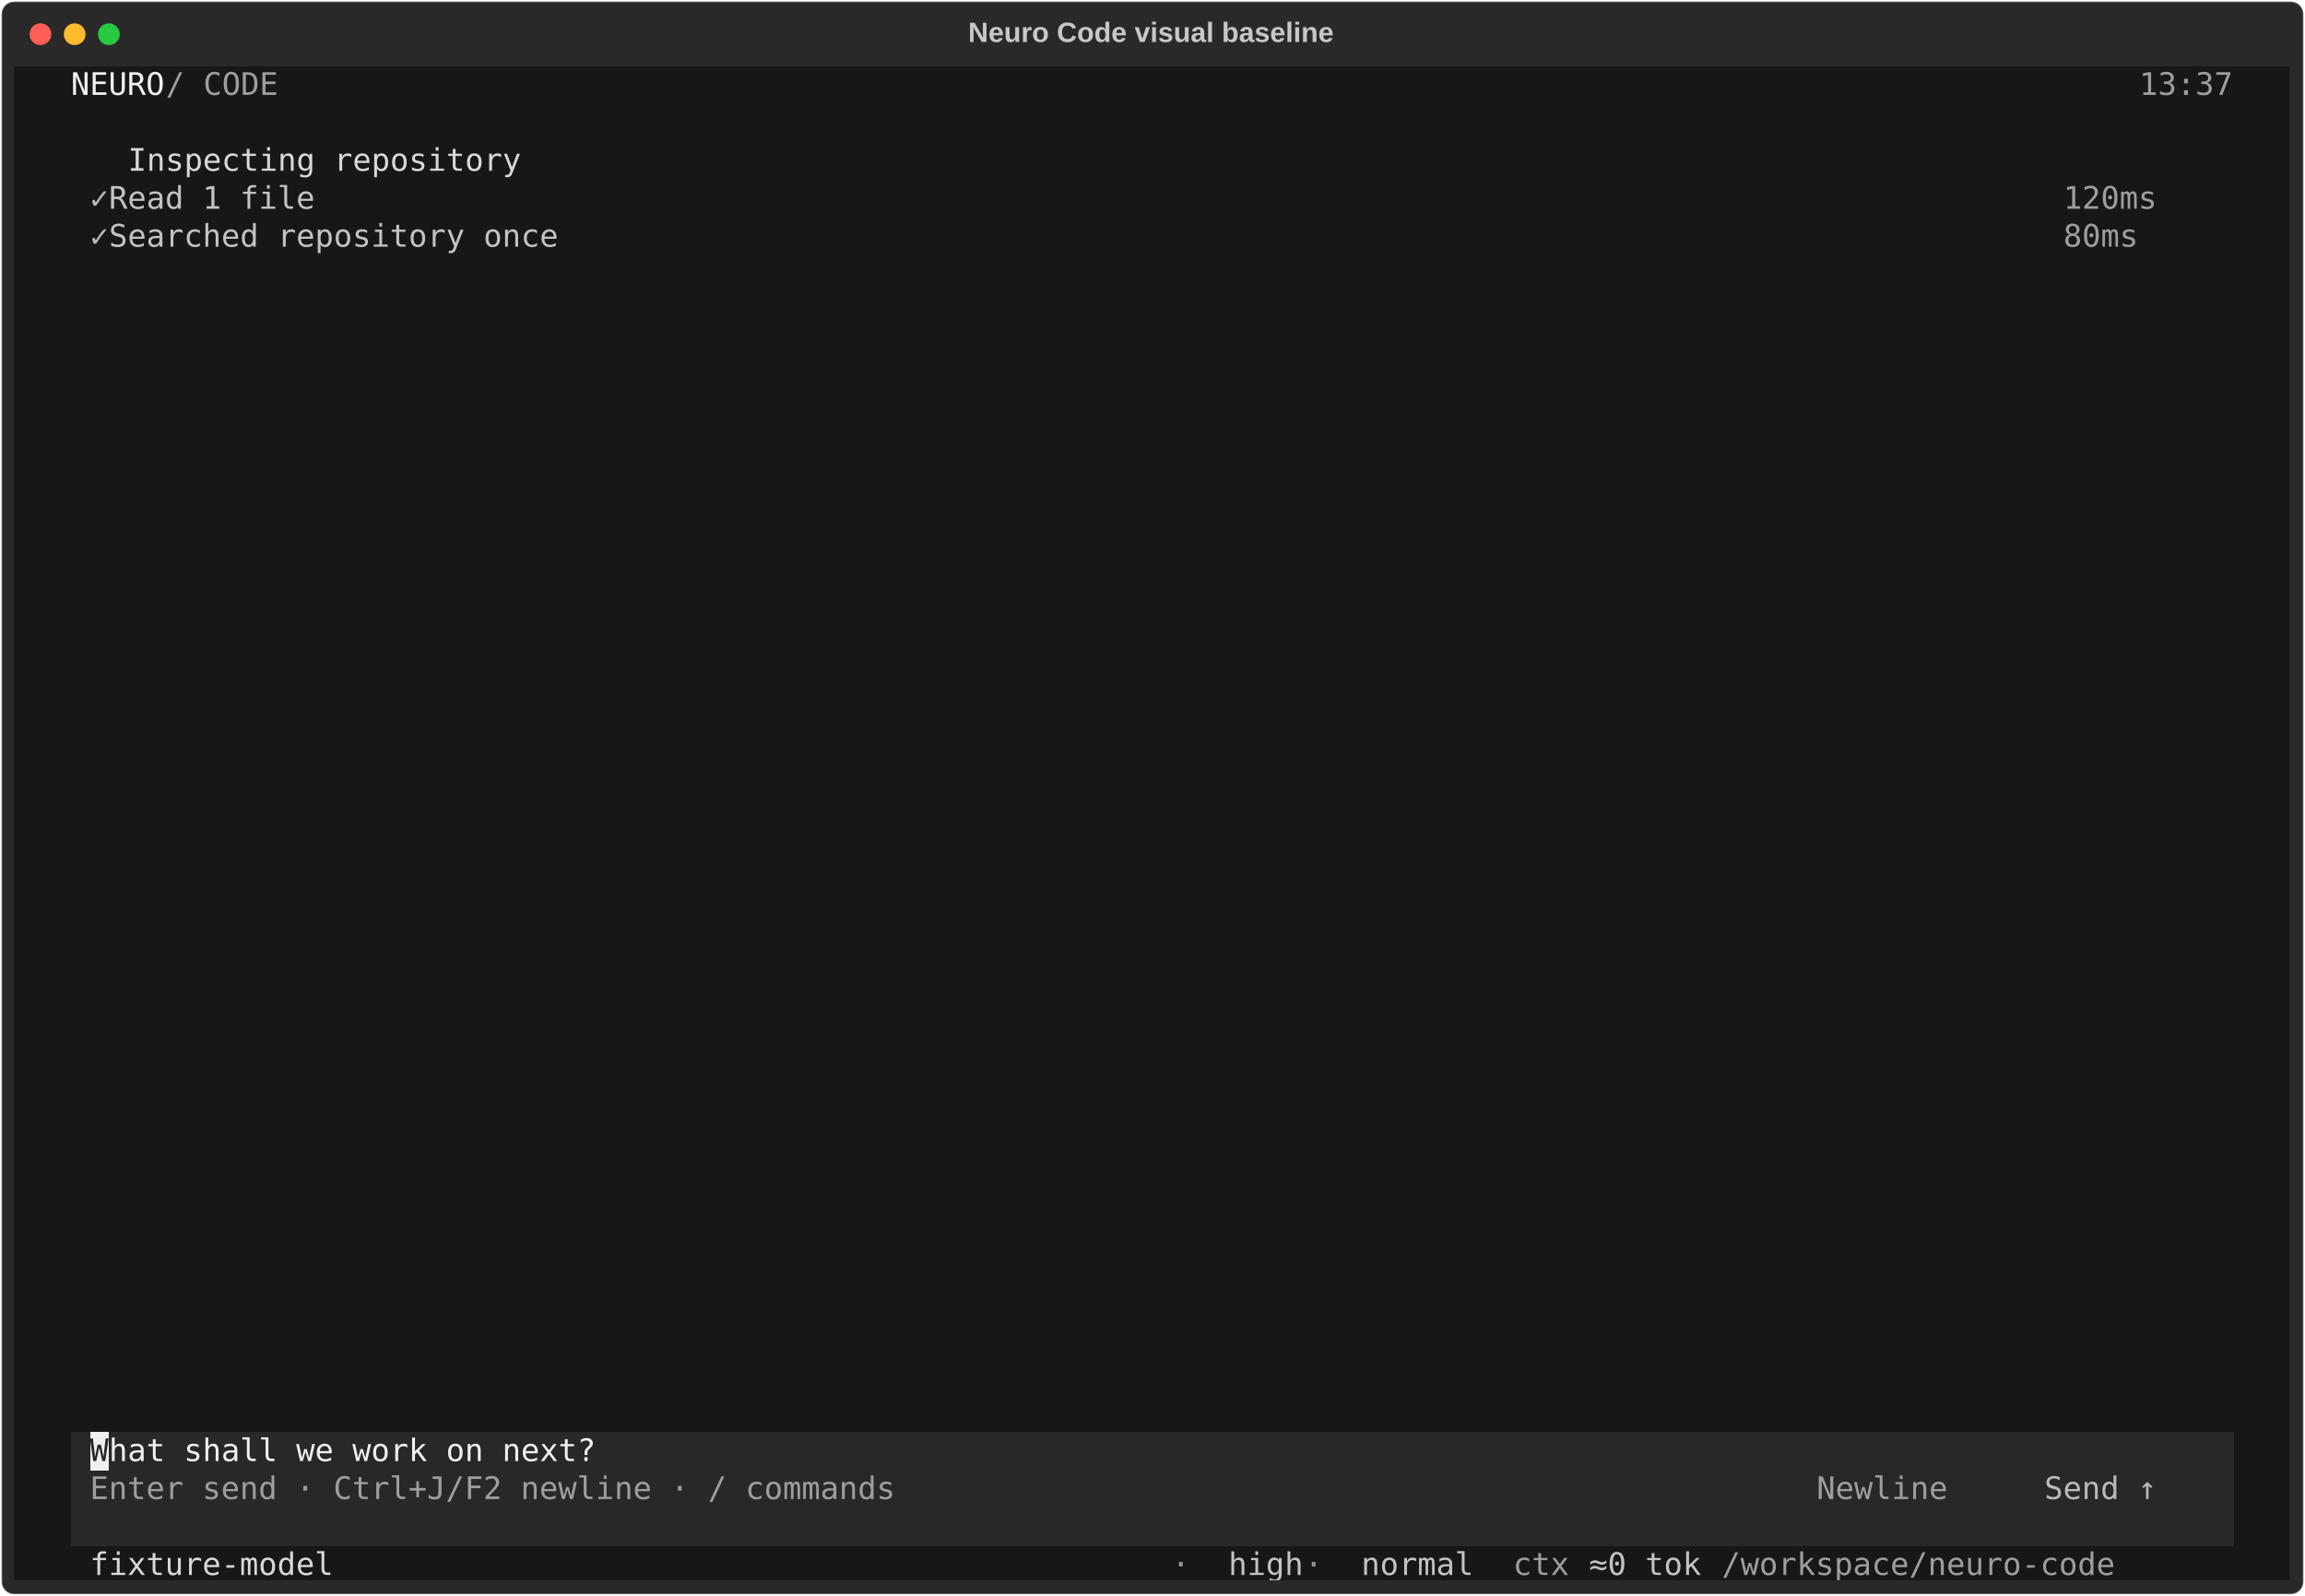
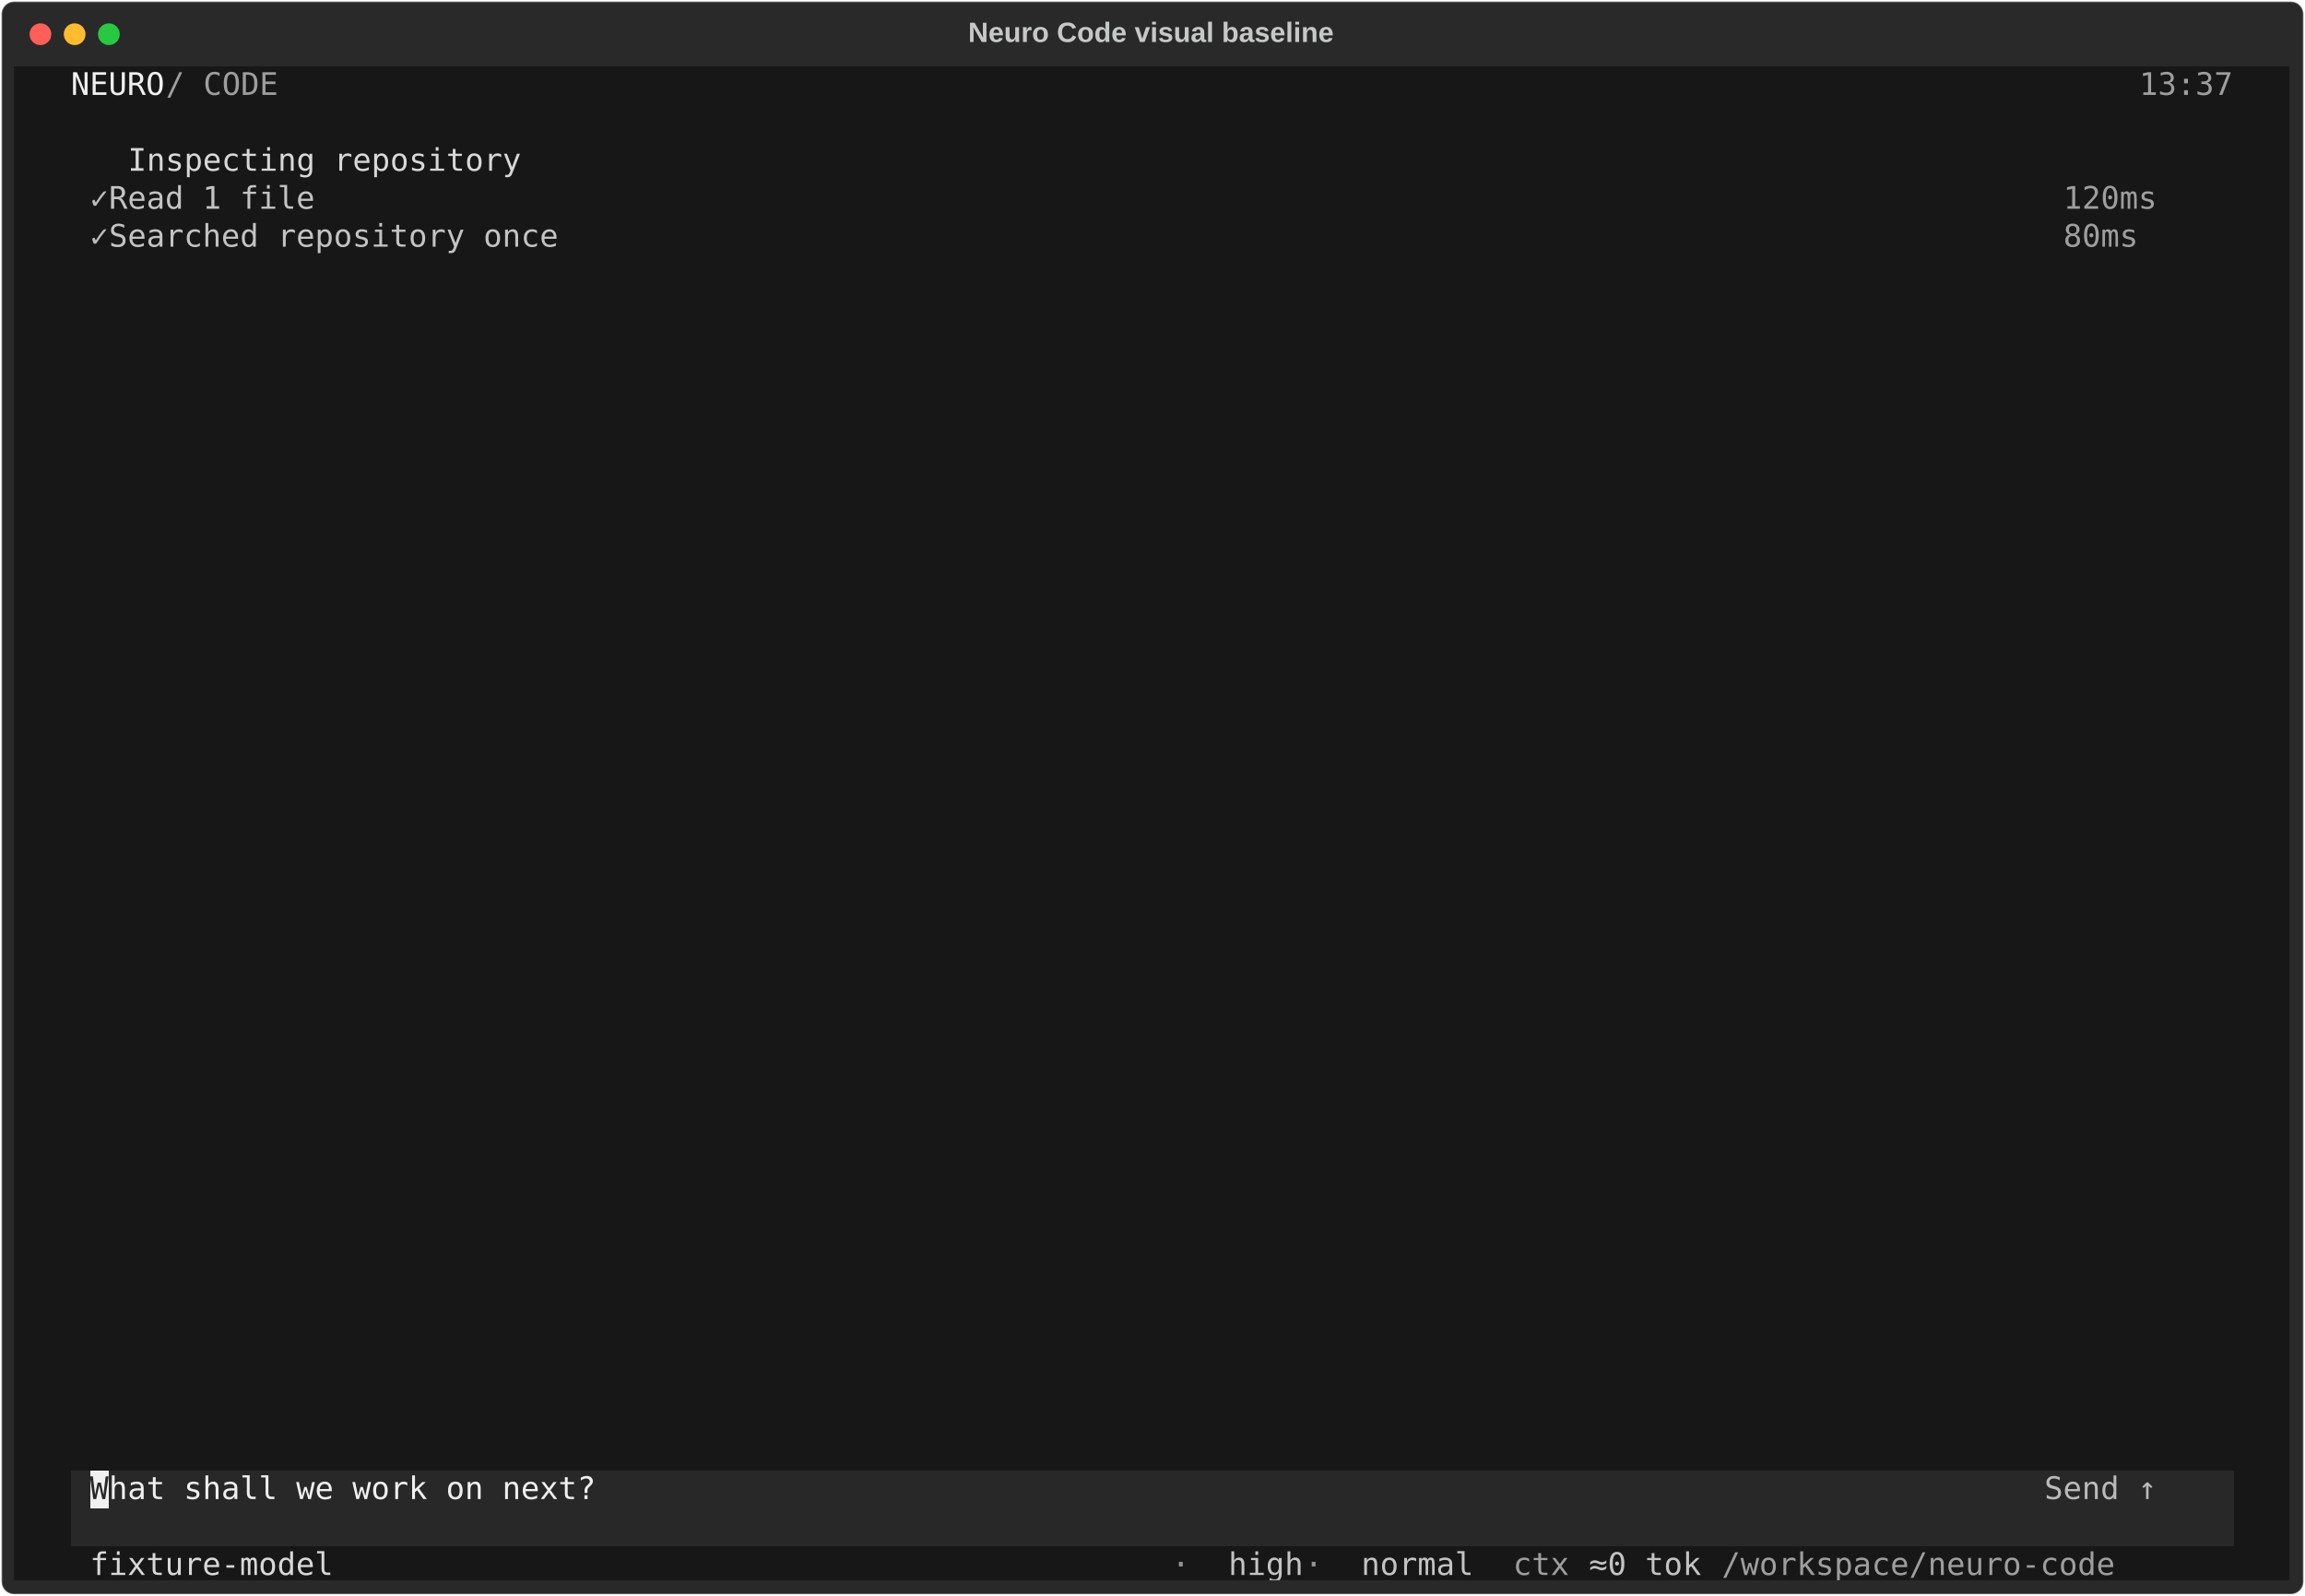
<svg xmlns="http://www.w3.org/2000/svg" class="rich-terminal" viewBox="0 0 1482 1026.0">
  <style>

    @font-face {
        font-family: "Fira Code";
        src: local("FiraCode-Regular"),
                url("https://cdnjs.cloudflare.com/ajax/libs/firacode/6.2.0/woff2/FiraCode-Regular.woff2") format("woff2"),
                url("https://cdnjs.cloudflare.com/ajax/libs/firacode/6.2.0/woff/FiraCode-Regular.woff") format("woff");
        font-style: normal;
        font-weight: 400;
    }
    @font-face {
        font-family: "Fira Code";
        src: local("FiraCode-Bold"),
                url("https://cdnjs.cloudflare.com/ajax/libs/firacode/6.2.0/woff2/FiraCode-Bold.woff2") format("woff2"),
                url("https://cdnjs.cloudflare.com/ajax/libs/firacode/6.2.0/woff/FiraCode-Bold.woff") format("woff");
        font-style: bold;
        font-weight: 700;
    }

-     .terminal-3553918612-matrix {
+     .terminal-758601342-matrix {
        font-family: Fira Code, monospace;
        font-size: 20px;
        line-height: 24.4px;
        font-variant-east-asian: full-width;
    }

-     .terminal-3553918612-title {
+     .terminal-758601342-title {
        font-size: 18px;
        font-weight: bold;
        font-family: arial;
    }

-     .terminal-3553918612-r1 { fill: #c5c8c6 }
- .terminal-3553918612-r2 { fill: #f0f0f0 }
- .terminal-3553918612-r3 { fill: #9e9e9e }
- .terminal-3553918612-r4 { fill: #c3c3c3 }
- .terminal-3553918612-r5 { fill: #d8d8d8 }
- .terminal-3553918612-r6 { fill: #bababa }
- .terminal-3553918612-r7 { fill: #e9e9e9 }
- .terminal-3553918612-r8 { fill: #282828 }
- .terminal-3553918612-r9 { fill: #939393 }
+     .terminal-758601342-r1 { fill: #c5c8c6 }
+ .terminal-758601342-r2 { fill: #f0f0f0 }
+ .terminal-758601342-r3 { fill: #9e9e9e }
+ .terminal-758601342-r4 { fill: #c3c3c3 }
+ .terminal-758601342-r5 { fill: #d8d8d8 }
+ .terminal-758601342-r6 { fill: #bababa }
+ .terminal-758601342-r7 { fill: #e9e9e9 }
+ .terminal-758601342-r8 { fill: #282828 }
+ .terminal-758601342-r9 { fill: #939393 }
    </style>
  <defs>
-     <clipPath id="terminal-3553918612-clip-terminal">
+     <clipPath id="terminal-758601342-clip-terminal">
      <rect x="0" y="0" width="1463.0" height="975.0" />
    </clipPath>
-     <clipPath id="terminal-3553918612-line-0">
+     <clipPath id="terminal-758601342-line-0">
      <rect x="0" y="1.5" width="1464" height="24.65" />
    </clipPath>
-     <clipPath id="terminal-3553918612-line-1">
+     <clipPath id="terminal-758601342-line-1">
      <rect x="0" y="25.9" width="1464" height="24.65" />
    </clipPath>
-     <clipPath id="terminal-3553918612-line-2">
+     <clipPath id="terminal-758601342-line-2">
      <rect x="0" y="50.3" width="1464" height="24.65" />
    </clipPath>
-     <clipPath id="terminal-3553918612-line-3">
+     <clipPath id="terminal-758601342-line-3">
      <rect x="0" y="74.7" width="1464" height="24.65" />
    </clipPath>
-     <clipPath id="terminal-3553918612-line-4">
+     <clipPath id="terminal-758601342-line-4">
      <rect x="0" y="99.1" width="1464" height="24.65" />
    </clipPath>
-     <clipPath id="terminal-3553918612-line-5">
+     <clipPath id="terminal-758601342-line-5">
      <rect x="0" y="123.5" width="1464" height="24.65" />
    </clipPath>
-     <clipPath id="terminal-3553918612-line-6">
+     <clipPath id="terminal-758601342-line-6">
      <rect x="0" y="147.9" width="1464" height="24.65" />
    </clipPath>
-     <clipPath id="terminal-3553918612-line-7">
+     <clipPath id="terminal-758601342-line-7">
      <rect x="0" y="172.3" width="1464" height="24.65" />
    </clipPath>
-     <clipPath id="terminal-3553918612-line-8">
+     <clipPath id="terminal-758601342-line-8">
      <rect x="0" y="196.7" width="1464" height="24.65" />
    </clipPath>
-     <clipPath id="terminal-3553918612-line-9">
+     <clipPath id="terminal-758601342-line-9">
      <rect x="0" y="221.1" width="1464" height="24.65" />
    </clipPath>
-     <clipPath id="terminal-3553918612-line-10">
+     <clipPath id="terminal-758601342-line-10">
      <rect x="0" y="245.5" width="1464" height="24.65" />
    </clipPath>
-     <clipPath id="terminal-3553918612-line-11">
+     <clipPath id="terminal-758601342-line-11">
      <rect x="0" y="269.9" width="1464" height="24.65" />
    </clipPath>
-     <clipPath id="terminal-3553918612-line-12">
+     <clipPath id="terminal-758601342-line-12">
      <rect x="0" y="294.3" width="1464" height="24.65" />
    </clipPath>
-     <clipPath id="terminal-3553918612-line-13">
+     <clipPath id="terminal-758601342-line-13">
      <rect x="0" y="318.7" width="1464" height="24.65" />
    </clipPath>
-     <clipPath id="terminal-3553918612-line-14">
+     <clipPath id="terminal-758601342-line-14">
      <rect x="0" y="343.1" width="1464" height="24.65" />
    </clipPath>
-     <clipPath id="terminal-3553918612-line-15">
+     <clipPath id="terminal-758601342-line-15">
      <rect x="0" y="367.5" width="1464" height="24.65" />
    </clipPath>
-     <clipPath id="terminal-3553918612-line-16">
+     <clipPath id="terminal-758601342-line-16">
      <rect x="0" y="391.9" width="1464" height="24.65" />
    </clipPath>
-     <clipPath id="terminal-3553918612-line-17">
+     <clipPath id="terminal-758601342-line-17">
      <rect x="0" y="416.3" width="1464" height="24.65" />
    </clipPath>
-     <clipPath id="terminal-3553918612-line-18">
+     <clipPath id="terminal-758601342-line-18">
      <rect x="0" y="440.7" width="1464" height="24.65" />
    </clipPath>
-     <clipPath id="terminal-3553918612-line-19">
+     <clipPath id="terminal-758601342-line-19">
      <rect x="0" y="465.1" width="1464" height="24.65" />
    </clipPath>
-     <clipPath id="terminal-3553918612-line-20">
+     <clipPath id="terminal-758601342-line-20">
      <rect x="0" y="489.5" width="1464" height="24.65" />
    </clipPath>
-     <clipPath id="terminal-3553918612-line-21">
+     <clipPath id="terminal-758601342-line-21">
      <rect x="0" y="513.9" width="1464" height="24.65" />
    </clipPath>
-     <clipPath id="terminal-3553918612-line-22">
+     <clipPath id="terminal-758601342-line-22">
      <rect x="0" y="538.3" width="1464" height="24.65" />
    </clipPath>
-     <clipPath id="terminal-3553918612-line-23">
+     <clipPath id="terminal-758601342-line-23">
      <rect x="0" y="562.7" width="1464" height="24.65" />
    </clipPath>
-     <clipPath id="terminal-3553918612-line-24">
+     <clipPath id="terminal-758601342-line-24">
      <rect x="0" y="587.1" width="1464" height="24.65" />
    </clipPath>
-     <clipPath id="terminal-3553918612-line-25">
+     <clipPath id="terminal-758601342-line-25">
      <rect x="0" y="611.5" width="1464" height="24.65" />
    </clipPath>
-     <clipPath id="terminal-3553918612-line-26">
+     <clipPath id="terminal-758601342-line-26">
      <rect x="0" y="635.9" width="1464" height="24.65" />
    </clipPath>
-     <clipPath id="terminal-3553918612-line-27">
+     <clipPath id="terminal-758601342-line-27">
      <rect x="0" y="660.3" width="1464" height="24.65" />
    </clipPath>
-     <clipPath id="terminal-3553918612-line-28">
+     <clipPath id="terminal-758601342-line-28">
      <rect x="0" y="684.7" width="1464" height="24.65" />
    </clipPath>
-     <clipPath id="terminal-3553918612-line-29">
+     <clipPath id="terminal-758601342-line-29">
      <rect x="0" y="709.1" width="1464" height="24.65" />
    </clipPath>
-     <clipPath id="terminal-3553918612-line-30">
+     <clipPath id="terminal-758601342-line-30">
      <rect x="0" y="733.5" width="1464" height="24.65" />
    </clipPath>
-     <clipPath id="terminal-3553918612-line-31">
+     <clipPath id="terminal-758601342-line-31">
      <rect x="0" y="757.9" width="1464" height="24.65" />
    </clipPath>
-     <clipPath id="terminal-3553918612-line-32">
+     <clipPath id="terminal-758601342-line-32">
      <rect x="0" y="782.3" width="1464" height="24.65" />
    </clipPath>
-     <clipPath id="terminal-3553918612-line-33">
+     <clipPath id="terminal-758601342-line-33">
      <rect x="0" y="806.7" width="1464" height="24.65" />
    </clipPath>
-     <clipPath id="terminal-3553918612-line-34">
+     <clipPath id="terminal-758601342-line-34">
      <rect x="0" y="831.1" width="1464" height="24.65" />
    </clipPath>
-     <clipPath id="terminal-3553918612-line-35">
+     <clipPath id="terminal-758601342-line-35">
      <rect x="0" y="855.5" width="1464" height="24.65" />
    </clipPath>
-     <clipPath id="terminal-3553918612-line-36">
+     <clipPath id="terminal-758601342-line-36">
      <rect x="0" y="879.9" width="1464" height="24.65" />
    </clipPath>
-     <clipPath id="terminal-3553918612-line-37">
+     <clipPath id="terminal-758601342-line-37">
      <rect x="0" y="904.3" width="1464" height="24.65" />
    </clipPath>
-     <clipPath id="terminal-3553918612-line-38">
+     <clipPath id="terminal-758601342-line-38">
      <rect x="0" y="928.7" width="1464" height="24.65" />
    </clipPath>
  </defs>
  <rect fill="#292929" stroke="rgba(255,255,255,0.35)" stroke-width="1" x="1" y="1" width="1480" height="1024" rx="8" />
-   <text class="terminal-3553918612-title" fill="#c5c8c6" text-anchor="middle" x="740" y="27">Neuro Code visual baseline</text>
+   <text class="terminal-758601342-title" fill="#c5c8c6" text-anchor="middle" x="740" y="27">Neuro Code visual baseline</text>
  <g transform="translate(26,22)">
    <circle cx="0" cy="0" r="7" fill="#ff5f57" />
    <circle cx="22" cy="0" r="7" fill="#febc2e" />
    <circle cx="44" cy="0" r="7" fill="#28c840" />
  </g>
-   <g transform="translate(9, 41)" clip-path="url(#terminal-3553918612-clip-terminal)">
+   <g transform="translate(9, 41)" clip-path="url(#terminal-758601342-clip-terminal)">
    <rect fill="#171717" x="0" y="1.5" width="36.6" height="24.65" shape-rendering="crispEdges" />
    <rect fill="#171717" x="36.6" y="1.5" width="61" height="24.65" shape-rendering="crispEdges" />
    <rect fill="#171717" x="97.6" y="1.5" width="85.4" height="24.65" shape-rendering="crispEdges" />
    <rect fill="#171717" x="183" y="1.5" width="0" height="24.65" shape-rendering="crispEdges" />
    <rect fill="#171717" x="183" y="1.5" width="1183.4" height="24.65" shape-rendering="crispEdges" />
    <rect fill="#171717" x="1366.4" y="1.5" width="61" height="24.65" shape-rendering="crispEdges" />
    <rect fill="#171717" x="1427.4" y="1.5" width="36.6" height="24.65" shape-rendering="crispEdges" />
    <rect fill="#171717" x="0" y="25.9" width="1464" height="24.65" shape-rendering="crispEdges" />
    <rect fill="#171717" x="0" y="50.3" width="48.8" height="24.65" shape-rendering="crispEdges" />
    <rect fill="#171717" x="48.8" y="50.3" width="24.4" height="24.65" shape-rendering="crispEdges" />
    <rect fill="#171717" x="73.2" y="50.3" width="1232.2" height="24.65" shape-rendering="crispEdges" />
    <rect fill="#171717" x="1305.4" y="50.3" width="109.8" height="24.65" shape-rendering="crispEdges" />
    <rect fill="#171717" x="1415.2" y="50.3" width="48.8" height="24.65" shape-rendering="crispEdges" />
    <rect fill="#171717" x="0" y="74.7" width="48.8" height="24.65" shape-rendering="crispEdges" />
    <rect fill="#171717" x="48.8" y="74.7" width="12.2" height="24.65" shape-rendering="crispEdges" />
    <rect fill="#171717" x="61" y="74.7" width="1256.6" height="24.65" shape-rendering="crispEdges" />
    <rect fill="#171717" x="1317.6" y="74.7" width="97.6" height="24.65" shape-rendering="crispEdges" />
    <rect fill="#171717" x="1415.2" y="74.7" width="48.8" height="24.65" shape-rendering="crispEdges" />
    <rect fill="#171717" x="0" y="99.1" width="48.8" height="24.65" shape-rendering="crispEdges" />
    <rect fill="#171717" x="48.8" y="99.1" width="12.2" height="24.65" shape-rendering="crispEdges" />
    <rect fill="#171717" x="61" y="99.1" width="1256.6" height="24.65" shape-rendering="crispEdges" />
    <rect fill="#171717" x="1317.6" y="99.1" width="97.6" height="24.65" shape-rendering="crispEdges" />
    <rect fill="#171717" x="1415.2" y="99.1" width="48.8" height="24.65" shape-rendering="crispEdges" />
    <rect fill="#171717" x="0" y="123.5" width="36.6" height="24.65" shape-rendering="crispEdges" />
    <rect fill="#171717" x="36.6" y="123.5" width="1390.8" height="24.65" shape-rendering="crispEdges" />
    <rect fill="#171717" x="1427.4" y="123.5" width="36.6" height="24.65" shape-rendering="crispEdges" />
    <rect fill="#171717" x="0" y="147.9" width="36.6" height="24.65" shape-rendering="crispEdges" />
    <rect fill="#171717" x="36.6" y="147.9" width="1390.8" height="24.65" shape-rendering="crispEdges" />
    <rect fill="#171717" x="1427.4" y="147.9" width="36.6" height="24.65" shape-rendering="crispEdges" />
    <rect fill="#171717" x="0" y="172.3" width="36.6" height="24.65" shape-rendering="crispEdges" />
    <rect fill="#171717" x="36.6" y="172.3" width="1390.8" height="24.65" shape-rendering="crispEdges" />
    <rect fill="#171717" x="1427.4" y="172.3" width="36.6" height="24.65" shape-rendering="crispEdges" />
    <rect fill="#171717" x="0" y="196.7" width="36.6" height="24.65" shape-rendering="crispEdges" />
    <rect fill="#171717" x="36.6" y="196.7" width="1390.8" height="24.65" shape-rendering="crispEdges" />
    <rect fill="#171717" x="1427.4" y="196.7" width="36.6" height="24.65" shape-rendering="crispEdges" />
    <rect fill="#171717" x="0" y="221.1" width="36.6" height="24.65" shape-rendering="crispEdges" />
    <rect fill="#171717" x="36.6" y="221.1" width="1390.8" height="24.65" shape-rendering="crispEdges" />
    <rect fill="#171717" x="1427.4" y="221.1" width="36.6" height="24.65" shape-rendering="crispEdges" />
    <rect fill="#171717" x="0" y="245.5" width="36.6" height="24.65" shape-rendering="crispEdges" />
    <rect fill="#171717" x="36.6" y="245.5" width="1390.8" height="24.65" shape-rendering="crispEdges" />
    <rect fill="#171717" x="1427.4" y="245.5" width="36.6" height="24.65" shape-rendering="crispEdges" />
    <rect fill="#171717" x="0" y="269.9" width="36.6" height="24.65" shape-rendering="crispEdges" />
    <rect fill="#171717" x="36.6" y="269.9" width="1390.8" height="24.65" shape-rendering="crispEdges" />
    <rect fill="#171717" x="1427.4" y="269.9" width="36.6" height="24.65" shape-rendering="crispEdges" />
    <rect fill="#171717" x="0" y="294.3" width="36.6" height="24.65" shape-rendering="crispEdges" />
    <rect fill="#171717" x="36.6" y="294.3" width="1390.8" height="24.65" shape-rendering="crispEdges" />
    <rect fill="#171717" x="1427.4" y="294.3" width="36.6" height="24.65" shape-rendering="crispEdges" />
    <rect fill="#171717" x="0" y="318.7" width="36.6" height="24.65" shape-rendering="crispEdges" />
    <rect fill="#171717" x="36.6" y="318.7" width="1390.8" height="24.65" shape-rendering="crispEdges" />
    <rect fill="#171717" x="1427.4" y="318.7" width="36.6" height="24.65" shape-rendering="crispEdges" />
    <rect fill="#171717" x="0" y="343.1" width="36.6" height="24.65" shape-rendering="crispEdges" />
    <rect fill="#171717" x="36.6" y="343.1" width="1390.8" height="24.65" shape-rendering="crispEdges" />
    <rect fill="#171717" x="1427.4" y="343.1" width="36.6" height="24.65" shape-rendering="crispEdges" />
    <rect fill="#171717" x="0" y="367.5" width="36.6" height="24.65" shape-rendering="crispEdges" />
    <rect fill="#171717" x="36.6" y="367.5" width="1390.8" height="24.65" shape-rendering="crispEdges" />
    <rect fill="#171717" x="1427.4" y="367.5" width="36.6" height="24.65" shape-rendering="crispEdges" />
    <rect fill="#171717" x="0" y="391.9" width="36.6" height="24.65" shape-rendering="crispEdges" />
    <rect fill="#171717" x="36.6" y="391.9" width="1390.8" height="24.65" shape-rendering="crispEdges" />
    <rect fill="#171717" x="1427.4" y="391.9" width="36.6" height="24.65" shape-rendering="crispEdges" />
    <rect fill="#171717" x="0" y="416.3" width="36.6" height="24.65" shape-rendering="crispEdges" />
    <rect fill="#171717" x="36.6" y="416.3" width="1390.8" height="24.65" shape-rendering="crispEdges" />
    <rect fill="#171717" x="1427.4" y="416.3" width="36.6" height="24.65" shape-rendering="crispEdges" />
    <rect fill="#171717" x="0" y="440.7" width="36.6" height="24.65" shape-rendering="crispEdges" />
    <rect fill="#171717" x="36.6" y="440.7" width="1390.8" height="24.65" shape-rendering="crispEdges" />
    <rect fill="#171717" x="1427.4" y="440.7" width="36.6" height="24.65" shape-rendering="crispEdges" />
    <rect fill="#171717" x="0" y="465.1" width="36.6" height="24.65" shape-rendering="crispEdges" />
    <rect fill="#171717" x="36.6" y="465.1" width="1390.8" height="24.65" shape-rendering="crispEdges" />
    <rect fill="#171717" x="1427.4" y="465.1" width="36.6" height="24.65" shape-rendering="crispEdges" />
    <rect fill="#171717" x="0" y="489.5" width="36.6" height="24.65" shape-rendering="crispEdges" />
    <rect fill="#171717" x="36.6" y="489.5" width="1390.8" height="24.65" shape-rendering="crispEdges" />
    <rect fill="#171717" x="1427.4" y="489.5" width="36.6" height="24.65" shape-rendering="crispEdges" />
    <rect fill="#171717" x="0" y="513.9" width="36.6" height="24.65" shape-rendering="crispEdges" />
    <rect fill="#171717" x="36.6" y="513.9" width="1390.8" height="24.65" shape-rendering="crispEdges" />
    <rect fill="#171717" x="1427.4" y="513.9" width="36.6" height="24.65" shape-rendering="crispEdges" />
    <rect fill="#171717" x="0" y="538.3" width="36.6" height="24.65" shape-rendering="crispEdges" />
    <rect fill="#171717" x="36.6" y="538.3" width="1390.8" height="24.65" shape-rendering="crispEdges" />
    <rect fill="#171717" x="1427.4" y="538.3" width="36.6" height="24.65" shape-rendering="crispEdges" />
    <rect fill="#171717" x="0" y="562.7" width="36.6" height="24.65" shape-rendering="crispEdges" />
    <rect fill="#171717" x="36.6" y="562.7" width="1390.8" height="24.65" shape-rendering="crispEdges" />
    <rect fill="#171717" x="1427.4" y="562.7" width="36.6" height="24.65" shape-rendering="crispEdges" />
    <rect fill="#171717" x="0" y="587.1" width="36.6" height="24.65" shape-rendering="crispEdges" />
    <rect fill="#171717" x="36.6" y="587.1" width="1390.8" height="24.65" shape-rendering="crispEdges" />
    <rect fill="#171717" x="1427.4" y="587.1" width="36.6" height="24.65" shape-rendering="crispEdges" />
    <rect fill="#171717" x="0" y="611.5" width="36.6" height="24.65" shape-rendering="crispEdges" />
    <rect fill="#171717" x="36.6" y="611.5" width="1390.8" height="24.65" shape-rendering="crispEdges" />
    <rect fill="#171717" x="1427.4" y="611.5" width="36.6" height="24.65" shape-rendering="crispEdges" />
    <rect fill="#171717" x="0" y="635.9" width="36.6" height="24.65" shape-rendering="crispEdges" />
    <rect fill="#171717" x="36.6" y="635.9" width="1390.8" height="24.65" shape-rendering="crispEdges" />
    <rect fill="#171717" x="1427.4" y="635.9" width="36.6" height="24.65" shape-rendering="crispEdges" />
    <rect fill="#171717" x="0" y="660.3" width="36.6" height="24.65" shape-rendering="crispEdges" />
    <rect fill="#171717" x="36.6" y="660.3" width="1390.8" height="24.65" shape-rendering="crispEdges" />
    <rect fill="#171717" x="1427.4" y="660.3" width="36.6" height="24.65" shape-rendering="crispEdges" />
    <rect fill="#171717" x="0" y="684.7" width="36.6" height="24.65" shape-rendering="crispEdges" />
    <rect fill="#171717" x="36.6" y="684.7" width="1390.8" height="24.65" shape-rendering="crispEdges" />
    <rect fill="#171717" x="1427.4" y="684.7" width="36.6" height="24.65" shape-rendering="crispEdges" />
    <rect fill="#171717" x="0" y="709.1" width="36.6" height="24.65" shape-rendering="crispEdges" />
    <rect fill="#171717" x="36.6" y="709.1" width="1390.8" height="24.65" shape-rendering="crispEdges" />
    <rect fill="#171717" x="1427.4" y="709.1" width="36.6" height="24.65" shape-rendering="crispEdges" />
    <rect fill="#171717" x="0" y="733.5" width="36.6" height="24.65" shape-rendering="crispEdges" />
    <rect fill="#171717" x="36.6" y="733.5" width="1390.8" height="24.65" shape-rendering="crispEdges" />
    <rect fill="#171717" x="1427.4" y="733.5" width="36.6" height="24.65" shape-rendering="crispEdges" />
    <rect fill="#171717" x="0" y="757.9" width="36.6" height="24.65" shape-rendering="crispEdges" />
    <rect fill="#171717" x="36.6" y="757.9" width="1390.8" height="24.65" shape-rendering="crispEdges" />
    <rect fill="#171717" x="1427.4" y="757.9" width="36.6" height="24.65" shape-rendering="crispEdges" />
    <rect fill="#171717" x="0" y="782.3" width="36.6" height="24.65" shape-rendering="crispEdges" />
    <rect fill="#171717" x="36.6" y="782.3" width="1390.8" height="24.65" shape-rendering="crispEdges" />
    <rect fill="#171717" x="1427.4" y="782.3" width="36.6" height="24.65" shape-rendering="crispEdges" />
    <rect fill="#171717" x="0" y="806.7" width="36.6" height="24.65" shape-rendering="crispEdges" />
    <rect fill="#171717" x="36.6" y="806.7" width="1390.8" height="24.65" shape-rendering="crispEdges" />
    <rect fill="#171717" x="1427.4" y="806.7" width="36.6" height="24.65" shape-rendering="crispEdges" />
    <rect fill="#171717" x="0" y="831.1" width="36.6" height="24.65" shape-rendering="crispEdges" />
    <rect fill="#171717" x="36.6" y="831.1" width="1390.8" height="24.65" shape-rendering="crispEdges" />
    <rect fill="#171717" x="1427.4" y="831.1" width="36.6" height="24.65" shape-rendering="crispEdges" />
-     <rect fill="#171717" x="0" y="855.5" width="1464" height="24.65" shape-rendering="crispEdges" />
-     <rect fill="#171717" x="0" y="879.9" width="36.6" height="24.65" shape-rendering="crispEdges" />
-     <rect fill="#282828" x="36.6" y="879.9" width="12.2" height="24.65" shape-rendering="crispEdges" />
-     <rect fill="#282828" x="48.8" y="879.9" width="0" height="24.65" shape-rendering="crispEdges" />
-     <rect fill="#f0f0f0" x="48.8" y="879.9" width="12.2" height="24.65" shape-rendering="crispEdges" />
-     <rect fill="#282828" x="61" y="879.9" width="1354.2" height="24.65" shape-rendering="crispEdges" />
-     <rect fill="#282828" x="1415.2" y="879.9" width="12.2" height="24.65" shape-rendering="crispEdges" />
-     <rect fill="#171717" x="1427.4" y="879.9" width="36.6" height="24.65" shape-rendering="crispEdges" />
+     <rect fill="#171717" x="0" y="855.5" width="36.6" height="24.65" shape-rendering="crispEdges" />
+     <rect fill="#171717" x="36.6" y="855.5" width="1390.8" height="24.65" shape-rendering="crispEdges" />
+     <rect fill="#171717" x="1427.4" y="855.5" width="36.6" height="24.65" shape-rendering="crispEdges" />
+     <rect fill="#171717" x="0" y="879.9" width="1464" height="24.65" shape-rendering="crispEdges" />
    <rect fill="#171717" x="0" y="904.3" width="36.6" height="24.65" shape-rendering="crispEdges" />
    <rect fill="#282828" x="36.6" y="904.3" width="12.2" height="24.65" shape-rendering="crispEdges" />
-     <rect fill="#282828" x="48.8" y="904.3" width="1098" height="24.65" shape-rendering="crispEdges" />
-     <rect fill="#282828" x="1146.8" y="904.3" width="12.2" height="24.65" shape-rendering="crispEdges" />
-     <rect fill="#282828" x="1159" y="904.3" width="109.8" height="24.65" shape-rendering="crispEdges" />
-     <rect fill="#282828" x="1268.8" y="904.3" width="12.2" height="24.65" shape-rendering="crispEdges" />
-     <rect fill="#282828" x="1281" y="904.3" width="12.2" height="24.65" shape-rendering="crispEdges" />
+     <rect fill="#282828" x="48.8" y="904.3" width="0" height="24.65" shape-rendering="crispEdges" />
+     <rect fill="#f0f0f0" x="48.8" y="904.3" width="12.2" height="24.65" shape-rendering="crispEdges" />
+     <rect fill="#282828" x="61" y="904.3" width="1232.2" height="24.65" shape-rendering="crispEdges" />
    <rect fill="#282828" x="1293.2" y="904.3" width="12.2" height="24.65" shape-rendering="crispEdges" />
    <rect fill="#282828" x="1305.4" y="904.3" width="97.6" height="24.65" shape-rendering="crispEdges" />
    <rect fill="#282828" x="1403" y="904.3" width="24.4" height="24.65" shape-rendering="crispEdges" />
    <rect fill="#171717" x="1427.4" y="904.3" width="36.6" height="24.65" shape-rendering="crispEdges" />
    <rect fill="#171717" x="0" y="928.7" width="36.6" height="24.65" shape-rendering="crispEdges" />
    <rect fill="#282828" x="36.6" y="928.7" width="1390.8" height="24.65" shape-rendering="crispEdges" />
    <rect fill="#171717" x="1427.4" y="928.7" width="36.6" height="24.65" shape-rendering="crispEdges" />
    <rect fill="#171717" x="0" y="953.1" width="48.8" height="24.65" shape-rendering="crispEdges" />
    <rect fill="#171717" x="48.8" y="953.1" width="695.4" height="24.65" shape-rendering="crispEdges" />
    <rect fill="#171717" x="744.2" y="953.1" width="36.6" height="24.65" shape-rendering="crispEdges" />
    <rect fill="#171717" x="780.8" y="953.1" width="48.8" height="24.65" shape-rendering="crispEdges" />
    <rect fill="#171717" x="829.6" y="953.1" width="36.6" height="24.65" shape-rendering="crispEdges" />
    <rect fill="#171717" x="866.2" y="953.1" width="97.6" height="24.65" shape-rendering="crispEdges" />
    <rect fill="#171717" x="963.8" y="953.1" width="48.8" height="24.65" shape-rendering="crispEdges" />
    <rect fill="#171717" x="1012.6" y="953.1" width="85.4" height="24.65" shape-rendering="crispEdges" />
    <rect fill="#171717" x="1098" y="953.1" width="317.2" height="24.65" shape-rendering="crispEdges" />
    <rect fill="#171717" x="1415.2" y="953.1" width="48.8" height="24.65" shape-rendering="crispEdges" />
-     <g class="terminal-3553918612-matrix">
-       <text class="terminal-3553918612-r2" x="36.6" y="20" textLength="61" clip-path="url(#terminal-3553918612-line-0)">NEURO</text>
-       <text class="terminal-3553918612-r3" x="97.6" y="20" textLength="85.4" clip-path="url(#terminal-3553918612-line-0)"> / CODE</text>
-       <text class="terminal-3553918612-r3" x="1366.4" y="20" textLength="61" clip-path="url(#terminal-3553918612-line-0)">13:37</text>
-       <text class="terminal-3553918612-r1" x="1464" y="20" textLength="12.2" clip-path="url(#terminal-3553918612-line-0)">
- </text>
-       <text class="terminal-3553918612-r1" x="1464" y="44.4" textLength="12.2" clip-path="url(#terminal-3553918612-line-1)">
- </text>
-       <text class="terminal-3553918612-r5" x="73.2" y="68.8" textLength="1232.2" clip-path="url(#terminal-3553918612-line-2)">Inspecting repository                                                                                </text>
-       <text class="terminal-3553918612-r1" x="1464" y="68.8" textLength="12.2" clip-path="url(#terminal-3553918612-line-2)">
- </text>
-       <text class="terminal-3553918612-r6" x="48.8" y="93.2" textLength="12.2" clip-path="url(#terminal-3553918612-line-3)">✓</text>
-       <text class="terminal-3553918612-r4" x="61" y="93.2" textLength="1256.6" clip-path="url(#terminal-3553918612-line-3)"> Read 1 file                                                                                           </text>
-       <text class="terminal-3553918612-r3" x="1317.6" y="93.2" textLength="97.6" clip-path="url(#terminal-3553918612-line-3)">   120ms</text>
-       <text class="terminal-3553918612-r1" x="1464" y="93.2" textLength="12.2" clip-path="url(#terminal-3553918612-line-3)">
- </text>
-       <text class="terminal-3553918612-r6" x="48.8" y="117.6" textLength="12.2" clip-path="url(#terminal-3553918612-line-4)">✓</text>
-       <text class="terminal-3553918612-r4" x="61" y="117.6" textLength="1256.6" clip-path="url(#terminal-3553918612-line-4)"> Searched repository once                                                                              </text>
-       <text class="terminal-3553918612-r3" x="1317.6" y="117.6" textLength="97.6" clip-path="url(#terminal-3553918612-line-4)">    80ms</text>
-       <text class="terminal-3553918612-r1" x="1464" y="117.6" textLength="12.2" clip-path="url(#terminal-3553918612-line-4)">
- </text>
-       <text class="terminal-3553918612-r1" x="1464" y="142" textLength="12.2" clip-path="url(#terminal-3553918612-line-5)">
- </text>
-       <text class="terminal-3553918612-r1" x="1464" y="166.4" textLength="12.2" clip-path="url(#terminal-3553918612-line-6)">
- </text>
-       <text class="terminal-3553918612-r1" x="1464" y="190.8" textLength="12.2" clip-path="url(#terminal-3553918612-line-7)">
- </text>
-       <text class="terminal-3553918612-r1" x="1464" y="215.2" textLength="12.2" clip-path="url(#terminal-3553918612-line-8)">
- </text>
-       <text class="terminal-3553918612-r1" x="1464" y="239.6" textLength="12.2" clip-path="url(#terminal-3553918612-line-9)">
- </text>
-       <text class="terminal-3553918612-r1" x="1464" y="264" textLength="12.2" clip-path="url(#terminal-3553918612-line-10)">
- </text>
-       <text class="terminal-3553918612-r1" x="1464" y="288.4" textLength="12.2" clip-path="url(#terminal-3553918612-line-11)">
- </text>
-       <text class="terminal-3553918612-r1" x="1464" y="312.8" textLength="12.2" clip-path="url(#terminal-3553918612-line-12)">
- </text>
-       <text class="terminal-3553918612-r1" x="1464" y="337.2" textLength="12.2" clip-path="url(#terminal-3553918612-line-13)">
- </text>
-       <text class="terminal-3553918612-r1" x="1464" y="361.6" textLength="12.2" clip-path="url(#terminal-3553918612-line-14)">
- </text>
-       <text class="terminal-3553918612-r1" x="1464" y="386" textLength="12.2" clip-path="url(#terminal-3553918612-line-15)">
- </text>
-       <text class="terminal-3553918612-r1" x="1464" y="410.4" textLength="12.2" clip-path="url(#terminal-3553918612-line-16)">
- </text>
-       <text class="terminal-3553918612-r1" x="1464" y="434.8" textLength="12.2" clip-path="url(#terminal-3553918612-line-17)">
- </text>
-       <text class="terminal-3553918612-r1" x="1464" y="459.2" textLength="12.2" clip-path="url(#terminal-3553918612-line-18)">
- </text>
-       <text class="terminal-3553918612-r1" x="1464" y="483.6" textLength="12.2" clip-path="url(#terminal-3553918612-line-19)">
- </text>
-       <text class="terminal-3553918612-r1" x="1464" y="508" textLength="12.2" clip-path="url(#terminal-3553918612-line-20)">
- </text>
-       <text class="terminal-3553918612-r1" x="1464" y="532.4" textLength="12.2" clip-path="url(#terminal-3553918612-line-21)">
- </text>
-       <text class="terminal-3553918612-r1" x="1464" y="556.8" textLength="12.2" clip-path="url(#terminal-3553918612-line-22)">
- </text>
-       <text class="terminal-3553918612-r1" x="1464" y="581.2" textLength="12.2" clip-path="url(#terminal-3553918612-line-23)">
- </text>
-       <text class="terminal-3553918612-r1" x="1464" y="605.6" textLength="12.2" clip-path="url(#terminal-3553918612-line-24)">
- </text>
-       <text class="terminal-3553918612-r1" x="1464" y="630" textLength="12.2" clip-path="url(#terminal-3553918612-line-25)">
- </text>
-       <text class="terminal-3553918612-r1" x="1464" y="654.4" textLength="12.2" clip-path="url(#terminal-3553918612-line-26)">
- </text>
-       <text class="terminal-3553918612-r1" x="1464" y="678.8" textLength="12.2" clip-path="url(#terminal-3553918612-line-27)">
- </text>
-       <text class="terminal-3553918612-r1" x="1464" y="703.2" textLength="12.2" clip-path="url(#terminal-3553918612-line-28)">
- </text>
-       <text class="terminal-3553918612-r1" x="1464" y="727.6" textLength="12.2" clip-path="url(#terminal-3553918612-line-29)">
- </text>
-       <text class="terminal-3553918612-r1" x="1464" y="752" textLength="12.2" clip-path="url(#terminal-3553918612-line-30)">
- </text>
-       <text class="terminal-3553918612-r1" x="1464" y="776.4" textLength="12.2" clip-path="url(#terminal-3553918612-line-31)">
- </text>
-       <text class="terminal-3553918612-r1" x="1464" y="800.8" textLength="12.2" clip-path="url(#terminal-3553918612-line-32)">
- </text>
-       <text class="terminal-3553918612-r1" x="1464" y="825.2" textLength="12.2" clip-path="url(#terminal-3553918612-line-33)">
- </text>
-       <text class="terminal-3553918612-r1" x="1464" y="849.6" textLength="12.2" clip-path="url(#terminal-3553918612-line-34)">
- </text>
-       <text class="terminal-3553918612-r1" x="1464" y="874" textLength="12.2" clip-path="url(#terminal-3553918612-line-35)">
- </text>
-       <text class="terminal-3553918612-r8" x="48.8" y="898.4" textLength="12.2" clip-path="url(#terminal-3553918612-line-36)">W</text>
-       <text class="terminal-3553918612-r2" x="61" y="898.4" textLength="1354.2" clip-path="url(#terminal-3553918612-line-36)">hat shall we work on next?                                                                                     </text>
-       <text class="terminal-3553918612-r1" x="1464" y="898.4" textLength="12.2" clip-path="url(#terminal-3553918612-line-36)">
- </text>
-       <text class="terminal-3553918612-r3" x="48.8" y="922.8" textLength="1098" clip-path="url(#terminal-3553918612-line-37)">Enter send · Ctrl+J/F2 newline · / commands                                               </text>
-       <text class="terminal-3553918612-r3" x="1159" y="922.8" textLength="109.8" clip-path="url(#terminal-3553918612-line-37)"> Newline </text>
-       <text class="terminal-3553918612-r6" x="1305.4" y="922.8" textLength="97.6" clip-path="url(#terminal-3553918612-line-37)"> Send ↑ </text>
-       <text class="terminal-3553918612-r1" x="1464" y="922.8" textLength="12.2" clip-path="url(#terminal-3553918612-line-37)">
- </text>
-       <text class="terminal-3553918612-r1" x="1464" y="947.2" textLength="12.2" clip-path="url(#terminal-3553918612-line-38)">
- </text>
-       <text class="terminal-3553918612-r5" x="48.8" y="971.6" textLength="695.4" clip-path="url(#terminal-3553918612-line-39)">fixture-model                                            </text>
-       <text class="terminal-3553918612-r9" x="744.2" y="971.6" textLength="36.6" clip-path="url(#terminal-3553918612-line-39)"> · </text>
-       <text class="terminal-3553918612-r4" x="780.8" y="971.6" textLength="48.8" clip-path="url(#terminal-3553918612-line-39)">high</text>
-       <text class="terminal-3553918612-r9" x="829.6" y="971.6" textLength="36.6" clip-path="url(#terminal-3553918612-line-39)"> · </text>
-       <text class="terminal-3553918612-r4" x="866.2" y="971.6" textLength="97.6" clip-path="url(#terminal-3553918612-line-39)">normal  </text>
-       <text class="terminal-3553918612-r3" x="963.8" y="971.6" textLength="48.8" clip-path="url(#terminal-3553918612-line-39)">ctx </text>
-       <text class="terminal-3553918612-r4" x="1012.6" y="971.6" textLength="85.4" clip-path="url(#terminal-3553918612-line-39)">≈0 tok </text>
-       <text class="terminal-3553918612-r3" x="1098" y="971.6" textLength="317.2" clip-path="url(#terminal-3553918612-line-39)">     /workspace/neuro-code</text>
+     <g class="terminal-758601342-matrix">
+       <text class="terminal-758601342-r2" x="36.6" y="20" textLength="61" clip-path="url(#terminal-758601342-line-0)">NEURO</text>
+       <text class="terminal-758601342-r3" x="97.6" y="20" textLength="85.4" clip-path="url(#terminal-758601342-line-0)"> / CODE</text>
+       <text class="terminal-758601342-r3" x="1366.4" y="20" textLength="61" clip-path="url(#terminal-758601342-line-0)">13:37</text>
+       <text class="terminal-758601342-r1" x="1464" y="20" textLength="12.2" clip-path="url(#terminal-758601342-line-0)">
+ </text>
+       <text class="terminal-758601342-r1" x="1464" y="44.4" textLength="12.2" clip-path="url(#terminal-758601342-line-1)">
+ </text>
+       <text class="terminal-758601342-r5" x="73.2" y="68.8" textLength="1232.2" clip-path="url(#terminal-758601342-line-2)">Inspecting repository                                                                                </text>
+       <text class="terminal-758601342-r1" x="1464" y="68.8" textLength="12.2" clip-path="url(#terminal-758601342-line-2)">
+ </text>
+       <text class="terminal-758601342-r6" x="48.8" y="93.2" textLength="12.2" clip-path="url(#terminal-758601342-line-3)">✓</text>
+       <text class="terminal-758601342-r4" x="61" y="93.2" textLength="1256.6" clip-path="url(#terminal-758601342-line-3)"> Read 1 file                                                                                           </text>
+       <text class="terminal-758601342-r3" x="1317.6" y="93.2" textLength="97.6" clip-path="url(#terminal-758601342-line-3)">   120ms</text>
+       <text class="terminal-758601342-r1" x="1464" y="93.2" textLength="12.2" clip-path="url(#terminal-758601342-line-3)">
+ </text>
+       <text class="terminal-758601342-r6" x="48.8" y="117.6" textLength="12.2" clip-path="url(#terminal-758601342-line-4)">✓</text>
+       <text class="terminal-758601342-r4" x="61" y="117.6" textLength="1256.6" clip-path="url(#terminal-758601342-line-4)"> Searched repository once                                                                              </text>
+       <text class="terminal-758601342-r3" x="1317.6" y="117.6" textLength="97.6" clip-path="url(#terminal-758601342-line-4)">    80ms</text>
+       <text class="terminal-758601342-r1" x="1464" y="117.6" textLength="12.2" clip-path="url(#terminal-758601342-line-4)">
+ </text>
+       <text class="terminal-758601342-r1" x="1464" y="142" textLength="12.2" clip-path="url(#terminal-758601342-line-5)">
+ </text>
+       <text class="terminal-758601342-r1" x="1464" y="166.4" textLength="12.2" clip-path="url(#terminal-758601342-line-6)">
+ </text>
+       <text class="terminal-758601342-r1" x="1464" y="190.8" textLength="12.2" clip-path="url(#terminal-758601342-line-7)">
+ </text>
+       <text class="terminal-758601342-r1" x="1464" y="215.2" textLength="12.2" clip-path="url(#terminal-758601342-line-8)">
+ </text>
+       <text class="terminal-758601342-r1" x="1464" y="239.6" textLength="12.2" clip-path="url(#terminal-758601342-line-9)">
+ </text>
+       <text class="terminal-758601342-r1" x="1464" y="264" textLength="12.2" clip-path="url(#terminal-758601342-line-10)">
+ </text>
+       <text class="terminal-758601342-r1" x="1464" y="288.4" textLength="12.2" clip-path="url(#terminal-758601342-line-11)">
+ </text>
+       <text class="terminal-758601342-r1" x="1464" y="312.8" textLength="12.2" clip-path="url(#terminal-758601342-line-12)">
+ </text>
+       <text class="terminal-758601342-r1" x="1464" y="337.2" textLength="12.2" clip-path="url(#terminal-758601342-line-13)">
+ </text>
+       <text class="terminal-758601342-r1" x="1464" y="361.6" textLength="12.2" clip-path="url(#terminal-758601342-line-14)">
+ </text>
+       <text class="terminal-758601342-r1" x="1464" y="386" textLength="12.2" clip-path="url(#terminal-758601342-line-15)">
+ </text>
+       <text class="terminal-758601342-r1" x="1464" y="410.4" textLength="12.2" clip-path="url(#terminal-758601342-line-16)">
+ </text>
+       <text class="terminal-758601342-r1" x="1464" y="434.8" textLength="12.2" clip-path="url(#terminal-758601342-line-17)">
+ </text>
+       <text class="terminal-758601342-r1" x="1464" y="459.2" textLength="12.2" clip-path="url(#terminal-758601342-line-18)">
+ </text>
+       <text class="terminal-758601342-r1" x="1464" y="483.6" textLength="12.2" clip-path="url(#terminal-758601342-line-19)">
+ </text>
+       <text class="terminal-758601342-r1" x="1464" y="508" textLength="12.2" clip-path="url(#terminal-758601342-line-20)">
+ </text>
+       <text class="terminal-758601342-r1" x="1464" y="532.4" textLength="12.2" clip-path="url(#terminal-758601342-line-21)">
+ </text>
+       <text class="terminal-758601342-r1" x="1464" y="556.8" textLength="12.2" clip-path="url(#terminal-758601342-line-22)">
+ </text>
+       <text class="terminal-758601342-r1" x="1464" y="581.2" textLength="12.2" clip-path="url(#terminal-758601342-line-23)">
+ </text>
+       <text class="terminal-758601342-r1" x="1464" y="605.6" textLength="12.2" clip-path="url(#terminal-758601342-line-24)">
+ </text>
+       <text class="terminal-758601342-r1" x="1464" y="630" textLength="12.2" clip-path="url(#terminal-758601342-line-25)">
+ </text>
+       <text class="terminal-758601342-r1" x="1464" y="654.4" textLength="12.2" clip-path="url(#terminal-758601342-line-26)">
+ </text>
+       <text class="terminal-758601342-r1" x="1464" y="678.8" textLength="12.2" clip-path="url(#terminal-758601342-line-27)">
+ </text>
+       <text class="terminal-758601342-r1" x="1464" y="703.2" textLength="12.2" clip-path="url(#terminal-758601342-line-28)">
+ </text>
+       <text class="terminal-758601342-r1" x="1464" y="727.6" textLength="12.2" clip-path="url(#terminal-758601342-line-29)">
+ </text>
+       <text class="terminal-758601342-r1" x="1464" y="752" textLength="12.2" clip-path="url(#terminal-758601342-line-30)">
+ </text>
+       <text class="terminal-758601342-r1" x="1464" y="776.4" textLength="12.2" clip-path="url(#terminal-758601342-line-31)">
+ </text>
+       <text class="terminal-758601342-r1" x="1464" y="800.8" textLength="12.2" clip-path="url(#terminal-758601342-line-32)">
+ </text>
+       <text class="terminal-758601342-r1" x="1464" y="825.2" textLength="12.2" clip-path="url(#terminal-758601342-line-33)">
+ </text>
+       <text class="terminal-758601342-r1" x="1464" y="849.6" textLength="12.2" clip-path="url(#terminal-758601342-line-34)">
+ </text>
+       <text class="terminal-758601342-r1" x="1464" y="874" textLength="12.2" clip-path="url(#terminal-758601342-line-35)">
+ </text>
+       <text class="terminal-758601342-r1" x="1464" y="898.4" textLength="12.2" clip-path="url(#terminal-758601342-line-36)">
+ </text>
+       <text class="terminal-758601342-r8" x="48.8" y="922.8" textLength="12.2" clip-path="url(#terminal-758601342-line-37)">W</text>
+       <text class="terminal-758601342-r2" x="61" y="922.8" textLength="1232.2" clip-path="url(#terminal-758601342-line-37)">hat shall we work on next?                                                                           </text>
+       <text class="terminal-758601342-r6" x="1305.4" y="922.8" textLength="97.6" clip-path="url(#terminal-758601342-line-37)"> Send ↑ </text>
+       <text class="terminal-758601342-r1" x="1464" y="922.8" textLength="12.2" clip-path="url(#terminal-758601342-line-37)">
+ </text>
+       <text class="terminal-758601342-r1" x="1464" y="947.2" textLength="12.2" clip-path="url(#terminal-758601342-line-38)">
+ </text>
+       <text class="terminal-758601342-r5" x="48.8" y="971.6" textLength="695.4" clip-path="url(#terminal-758601342-line-39)">fixture-model                                            </text>
+       <text class="terminal-758601342-r9" x="744.2" y="971.6" textLength="36.6" clip-path="url(#terminal-758601342-line-39)"> · </text>
+       <text class="terminal-758601342-r4" x="780.8" y="971.6" textLength="48.8" clip-path="url(#terminal-758601342-line-39)">high</text>
+       <text class="terminal-758601342-r9" x="829.6" y="971.6" textLength="36.6" clip-path="url(#terminal-758601342-line-39)"> · </text>
+       <text class="terminal-758601342-r4" x="866.2" y="971.6" textLength="97.6" clip-path="url(#terminal-758601342-line-39)">normal  </text>
+       <text class="terminal-758601342-r3" x="963.8" y="971.6" textLength="48.8" clip-path="url(#terminal-758601342-line-39)">ctx </text>
+       <text class="terminal-758601342-r4" x="1012.6" y="971.6" textLength="85.4" clip-path="url(#terminal-758601342-line-39)">≈0 tok </text>
+       <text class="terminal-758601342-r3" x="1098" y="971.6" textLength="317.2" clip-path="url(#terminal-758601342-line-39)">     /workspace/neuro-code</text>
    </g>
  </g>
</svg>
